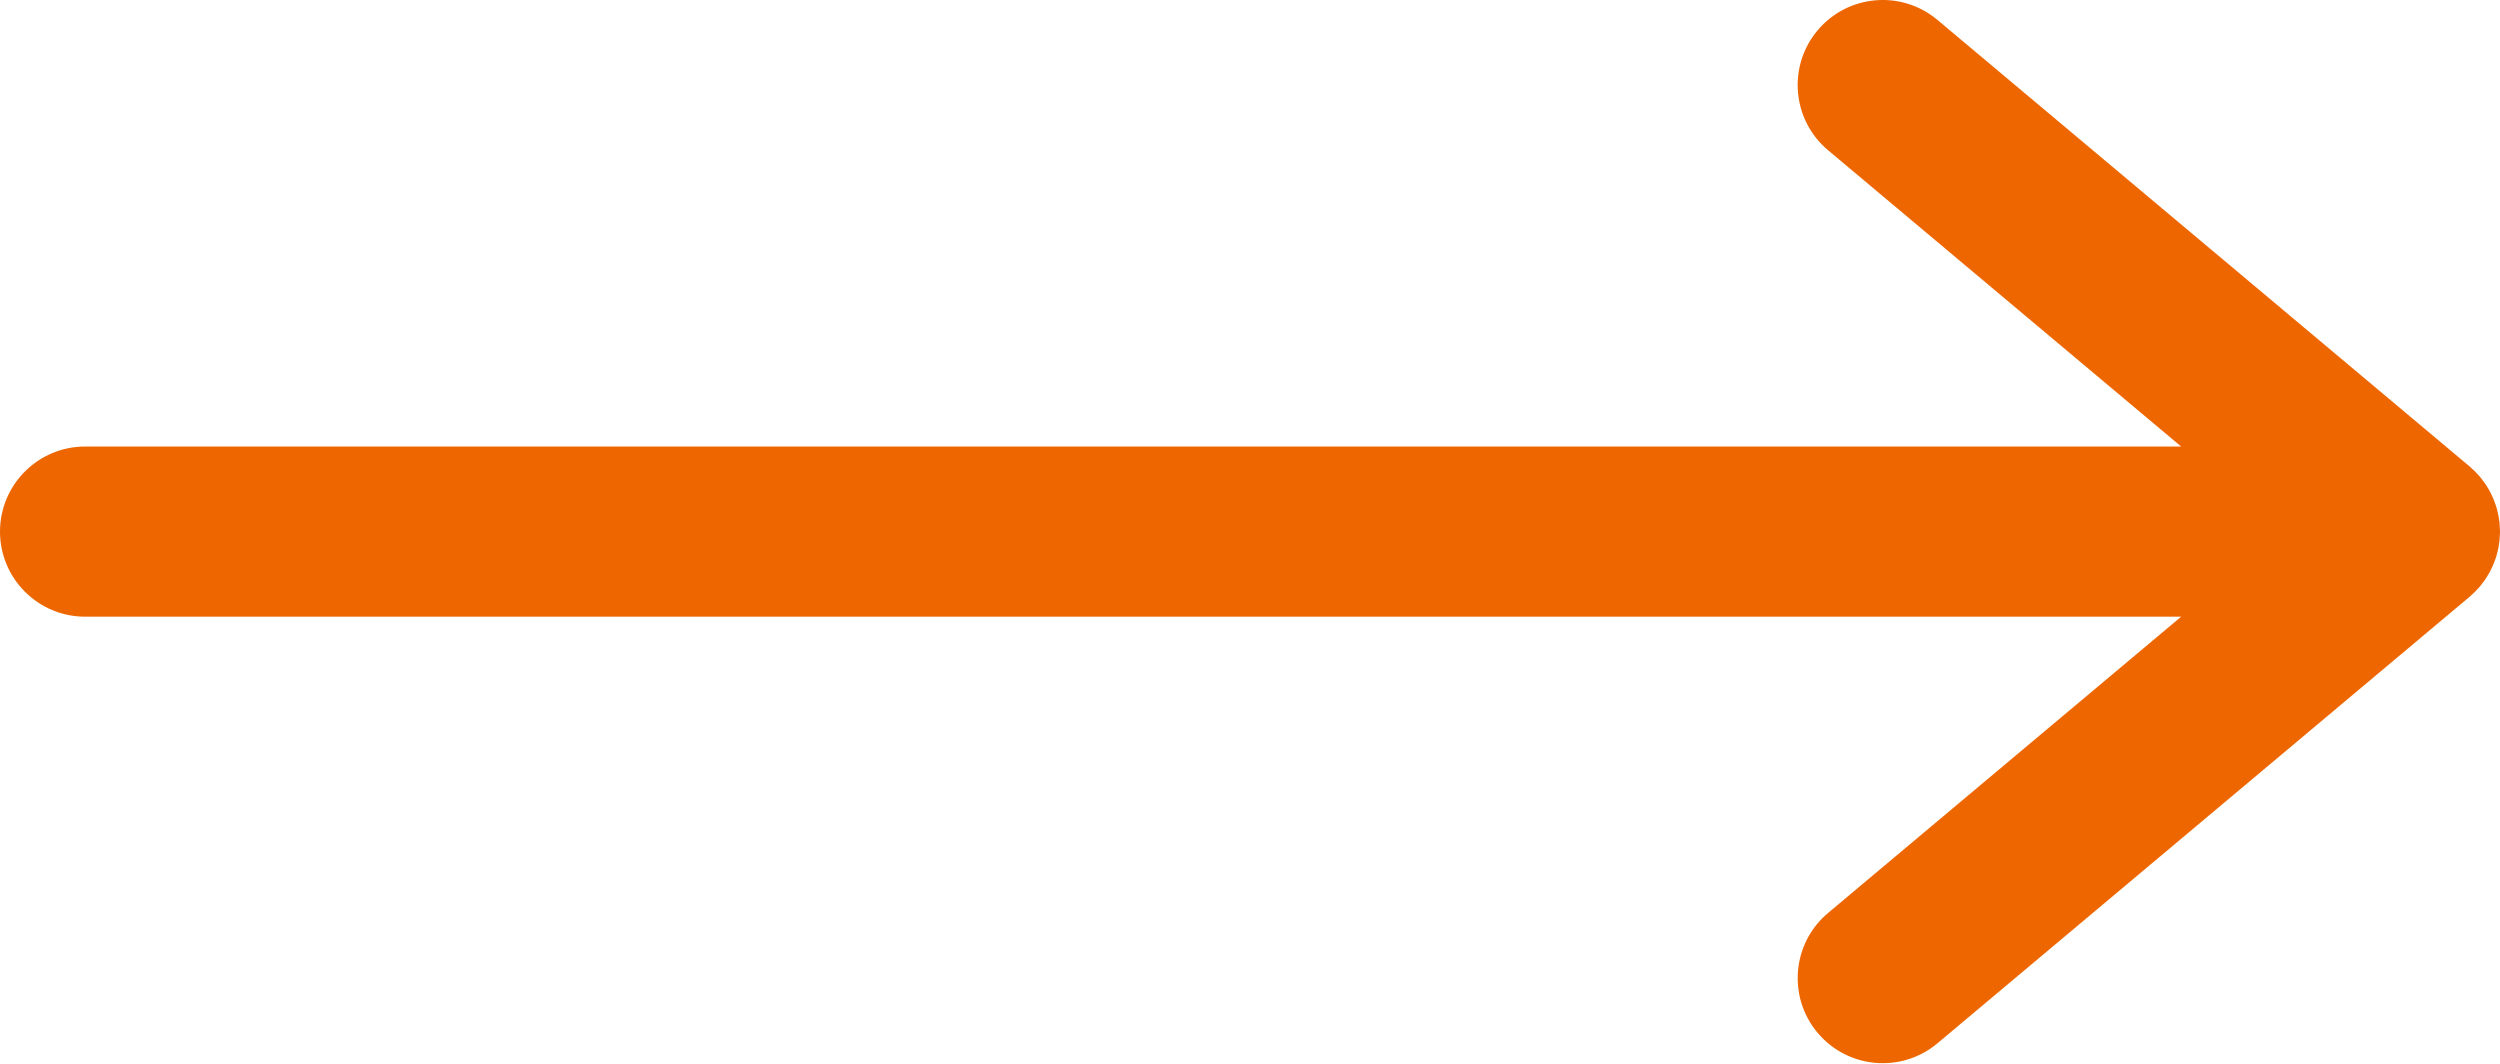
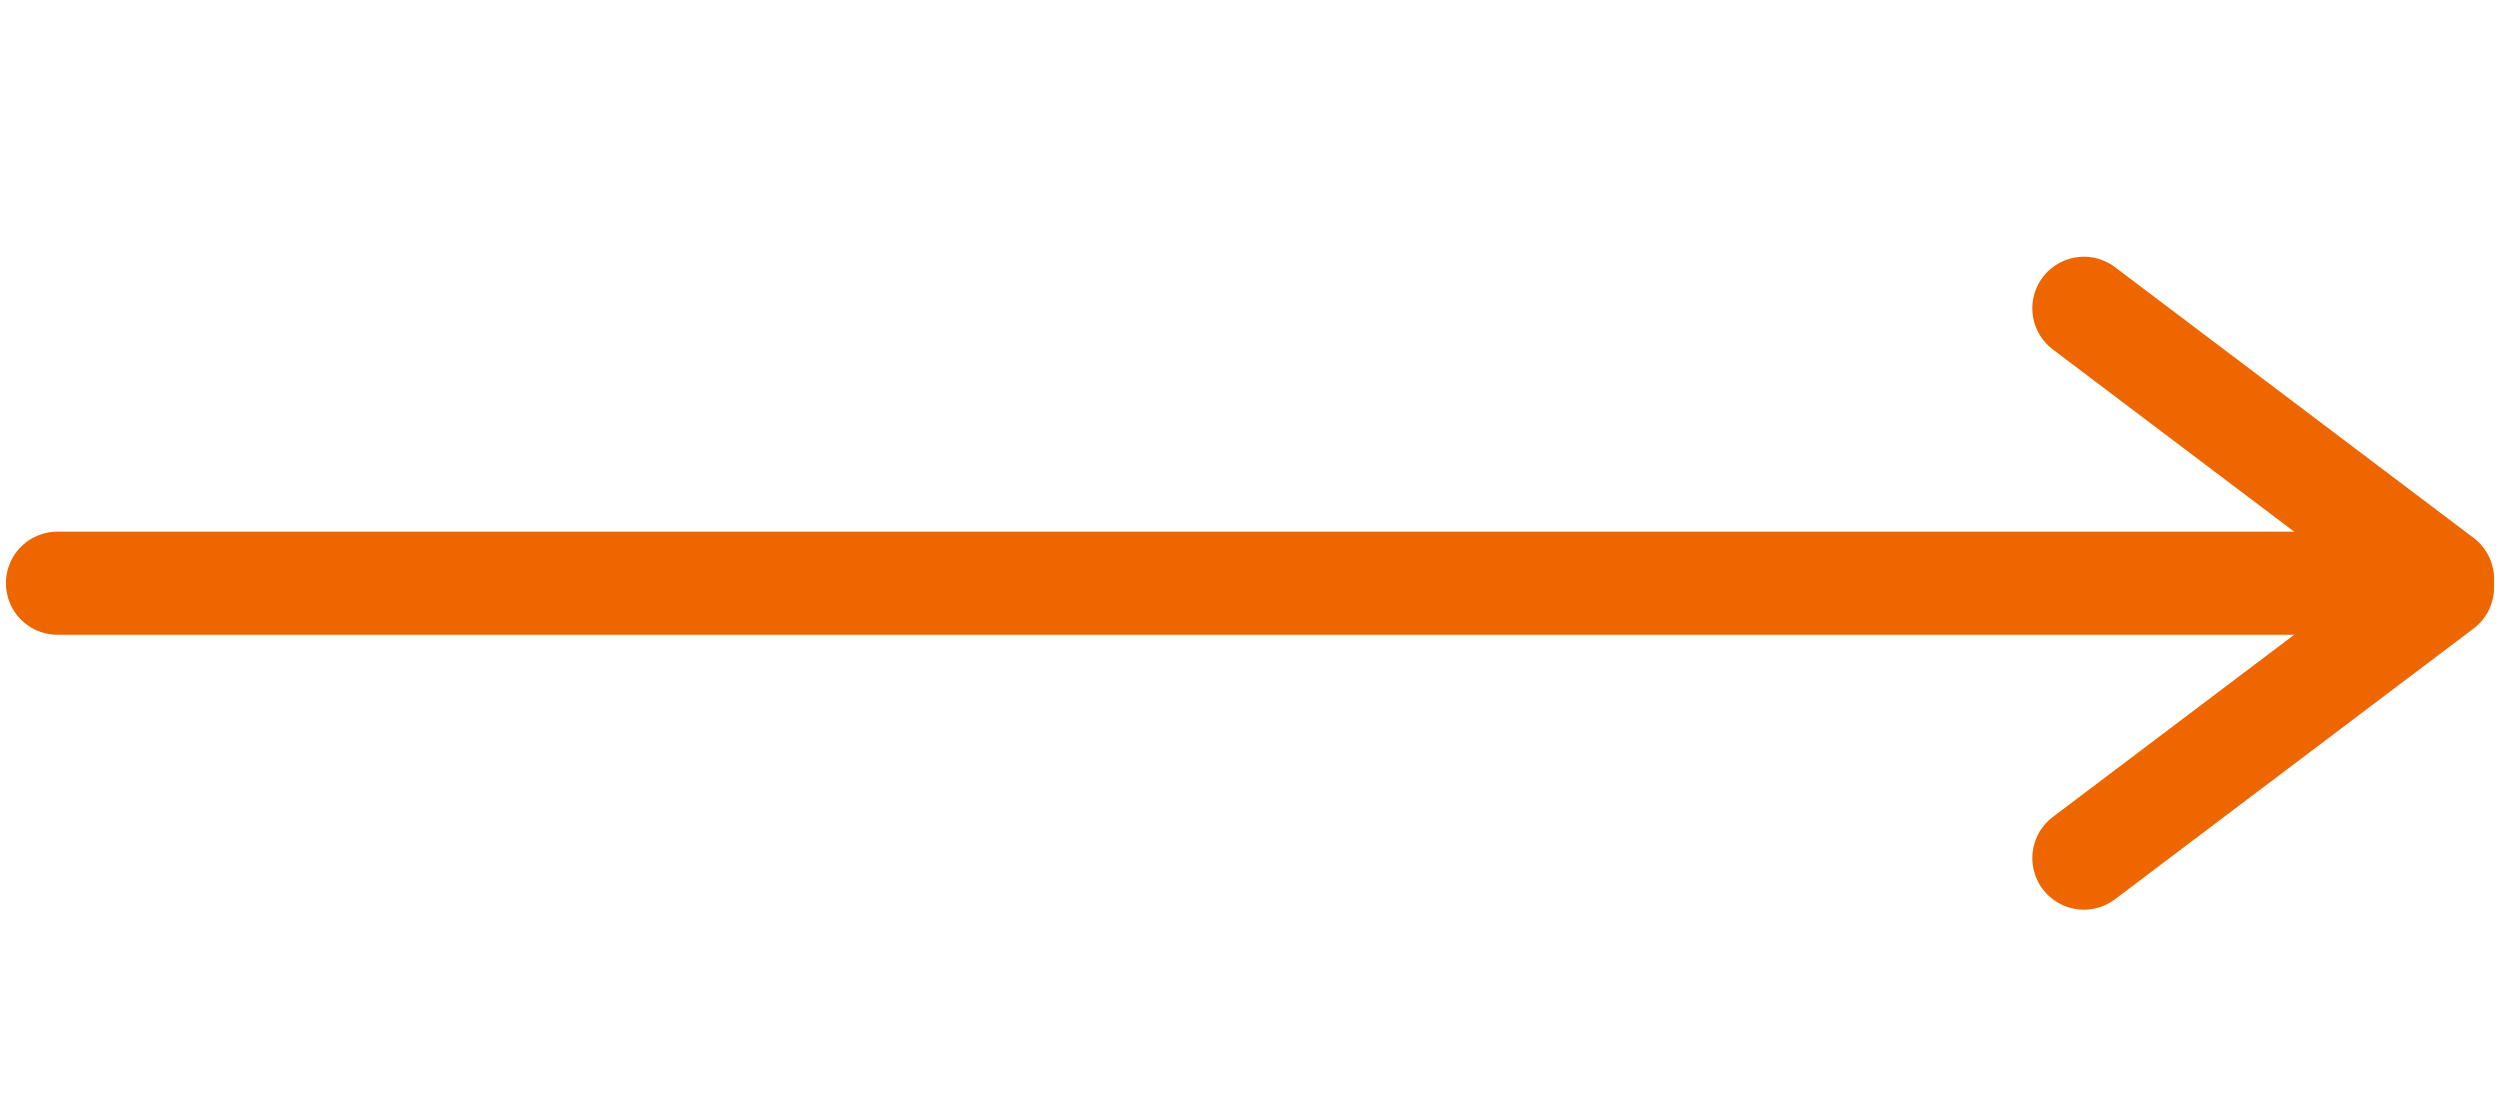
- <svg xmlns="http://www.w3.org/2000/svg" version="1.1" id="Capa_1" x="0px" y="0px" width="217.771px" height="92.613px" viewBox="400.848 732.781 217.771 92.613" enable-background="new 400.848 732.781 217.771 92.613" xml:space="preserve">
-   <path fill="#EE6600" d="M617.221,783.408c0.053-0.074,0.109-0.146,0.159-0.223c0.084-0.127,0.159-0.256,0.234-0.385  c0.05-0.086,0.101-0.17,0.146-0.256c0.063-0.119,0.118-0.24,0.174-0.363c0.047-0.102,0.096-0.201,0.138-0.305  c0.044-0.109,0.081-0.221,0.12-0.33c0.015-0.043,0.031-0.084,0.045-0.125c0.016-0.047,0.035-0.092,0.05-0.139  c0.01-0.029,0.016-0.061,0.025-0.092c0.03-0.104,0.054-0.209,0.079-0.313c0.011-0.041,0.022-0.084,0.032-0.125  c0.014-0.061,0.033-0.119,0.045-0.18c0.006-0.025,0.008-0.053,0.013-0.078c0.021-0.107,0.034-0.215,0.05-0.324  c0.016-0.105,0.037-0.209,0.048-0.314c0.002-0.023,0.003-0.049,0.005-0.072c0.011-0.117,0.014-0.234,0.019-0.352  c0.005-0.104,0.015-0.207,0.015-0.309c0-0.014,0.002-0.025,0.002-0.037c0-0.01-0.002-0.02-0.002-0.029  c0-0.125-0.011-0.25-0.018-0.375c-0.005-0.096-0.007-0.191-0.016-0.287c-0.002-0.023-0.002-0.049-0.004-0.072  c-0.014-0.125-0.037-0.25-0.057-0.377c-0.014-0.084-0.023-0.17-0.039-0.256c-0.029-0.148-0.067-0.297-0.105-0.445  c-0.021-0.084-0.039-0.166-0.063-0.25c-0.041-0.139-0.091-0.275-0.141-0.412c-0.032-0.092-0.063-0.184-0.099-0.273  c-0.049-0.121-0.105-0.238-0.161-0.357c-0.049-0.104-0.096-0.209-0.148-0.311c-0.054-0.102-0.114-0.201-0.173-0.301  c-0.067-0.115-0.134-0.229-0.207-0.34c-0.06-0.09-0.124-0.176-0.188-0.262c-0.083-0.115-0.166-0.229-0.256-0.338  c-0.021-0.025-0.037-0.053-0.059-0.078c-0.057-0.068-0.118-0.125-0.177-0.189c-0.083-0.094-0.166-0.188-0.255-0.275  c-0.004-0.004-0.008-0.008-0.012-0.012c-0.101-0.102-0.206-0.195-0.312-0.289c-0.055-0.049-0.104-0.102-0.159-0.148l-46.354-38.895  c-3.135-2.631-7.811-2.223-10.441,0.912c-2.631,3.137-2.222,7.811,0.914,10.441l30.756,25.809H408.259  c-4.087,0-7.411,3.324-7.411,7.41c0,4.088,3.324,7.412,7.411,7.412h182.586l-30.755,25.807c-3.135,2.629-3.544,7.305-0.914,10.439  c2.631,3.137,7.307,3.545,10.442,0.914l46.354-38.895c0.061-0.051,0.114-0.107,0.173-0.16c0.097-0.088,0.194-0.174,0.287-0.266  c0.009-0.01,0.018-0.018,0.027-0.027c0.095-0.094,0.182-0.193,0.271-0.293c0.051-0.057,0.105-0.109,0.155-0.168  c0.013-0.016,0.023-0.031,0.036-0.047c0.007-0.008,0.013-0.018,0.019-0.025C617.039,783.658,617.13,783.533,617.221,783.408z" />
+ <svg xmlns="http://www.w3.org/2000/svg" version="1.1" id="Capa_1" x="0px" y="0px" width="211.157px" height="92.613px" viewBox="6.614 0 211.157 92.613" enable-background="new 6.614 0 211.157 92.613" xml:space="preserve">
+   <line fill="none" stroke="#EE6600" stroke-width="8.711" stroke-linecap="round" stroke-miterlimit="10" x1="11.469" y1="49.259" x2="212.916" y2="49.259" />
+   <g>
+     <line fill="none" stroke="#EE6600" stroke-width="8.711" stroke-linecap="round" stroke-miterlimit="10" x1="212.916" y1="48.908" x2="182.626" y2="26.04" />
+     <line fill="none" stroke="#EE6600" stroke-width="8.711" stroke-linecap="round" stroke-miterlimit="10" x1="182.626" y1="72.478" x2="212.916" y2="49.611" />
+   </g>
</svg>
